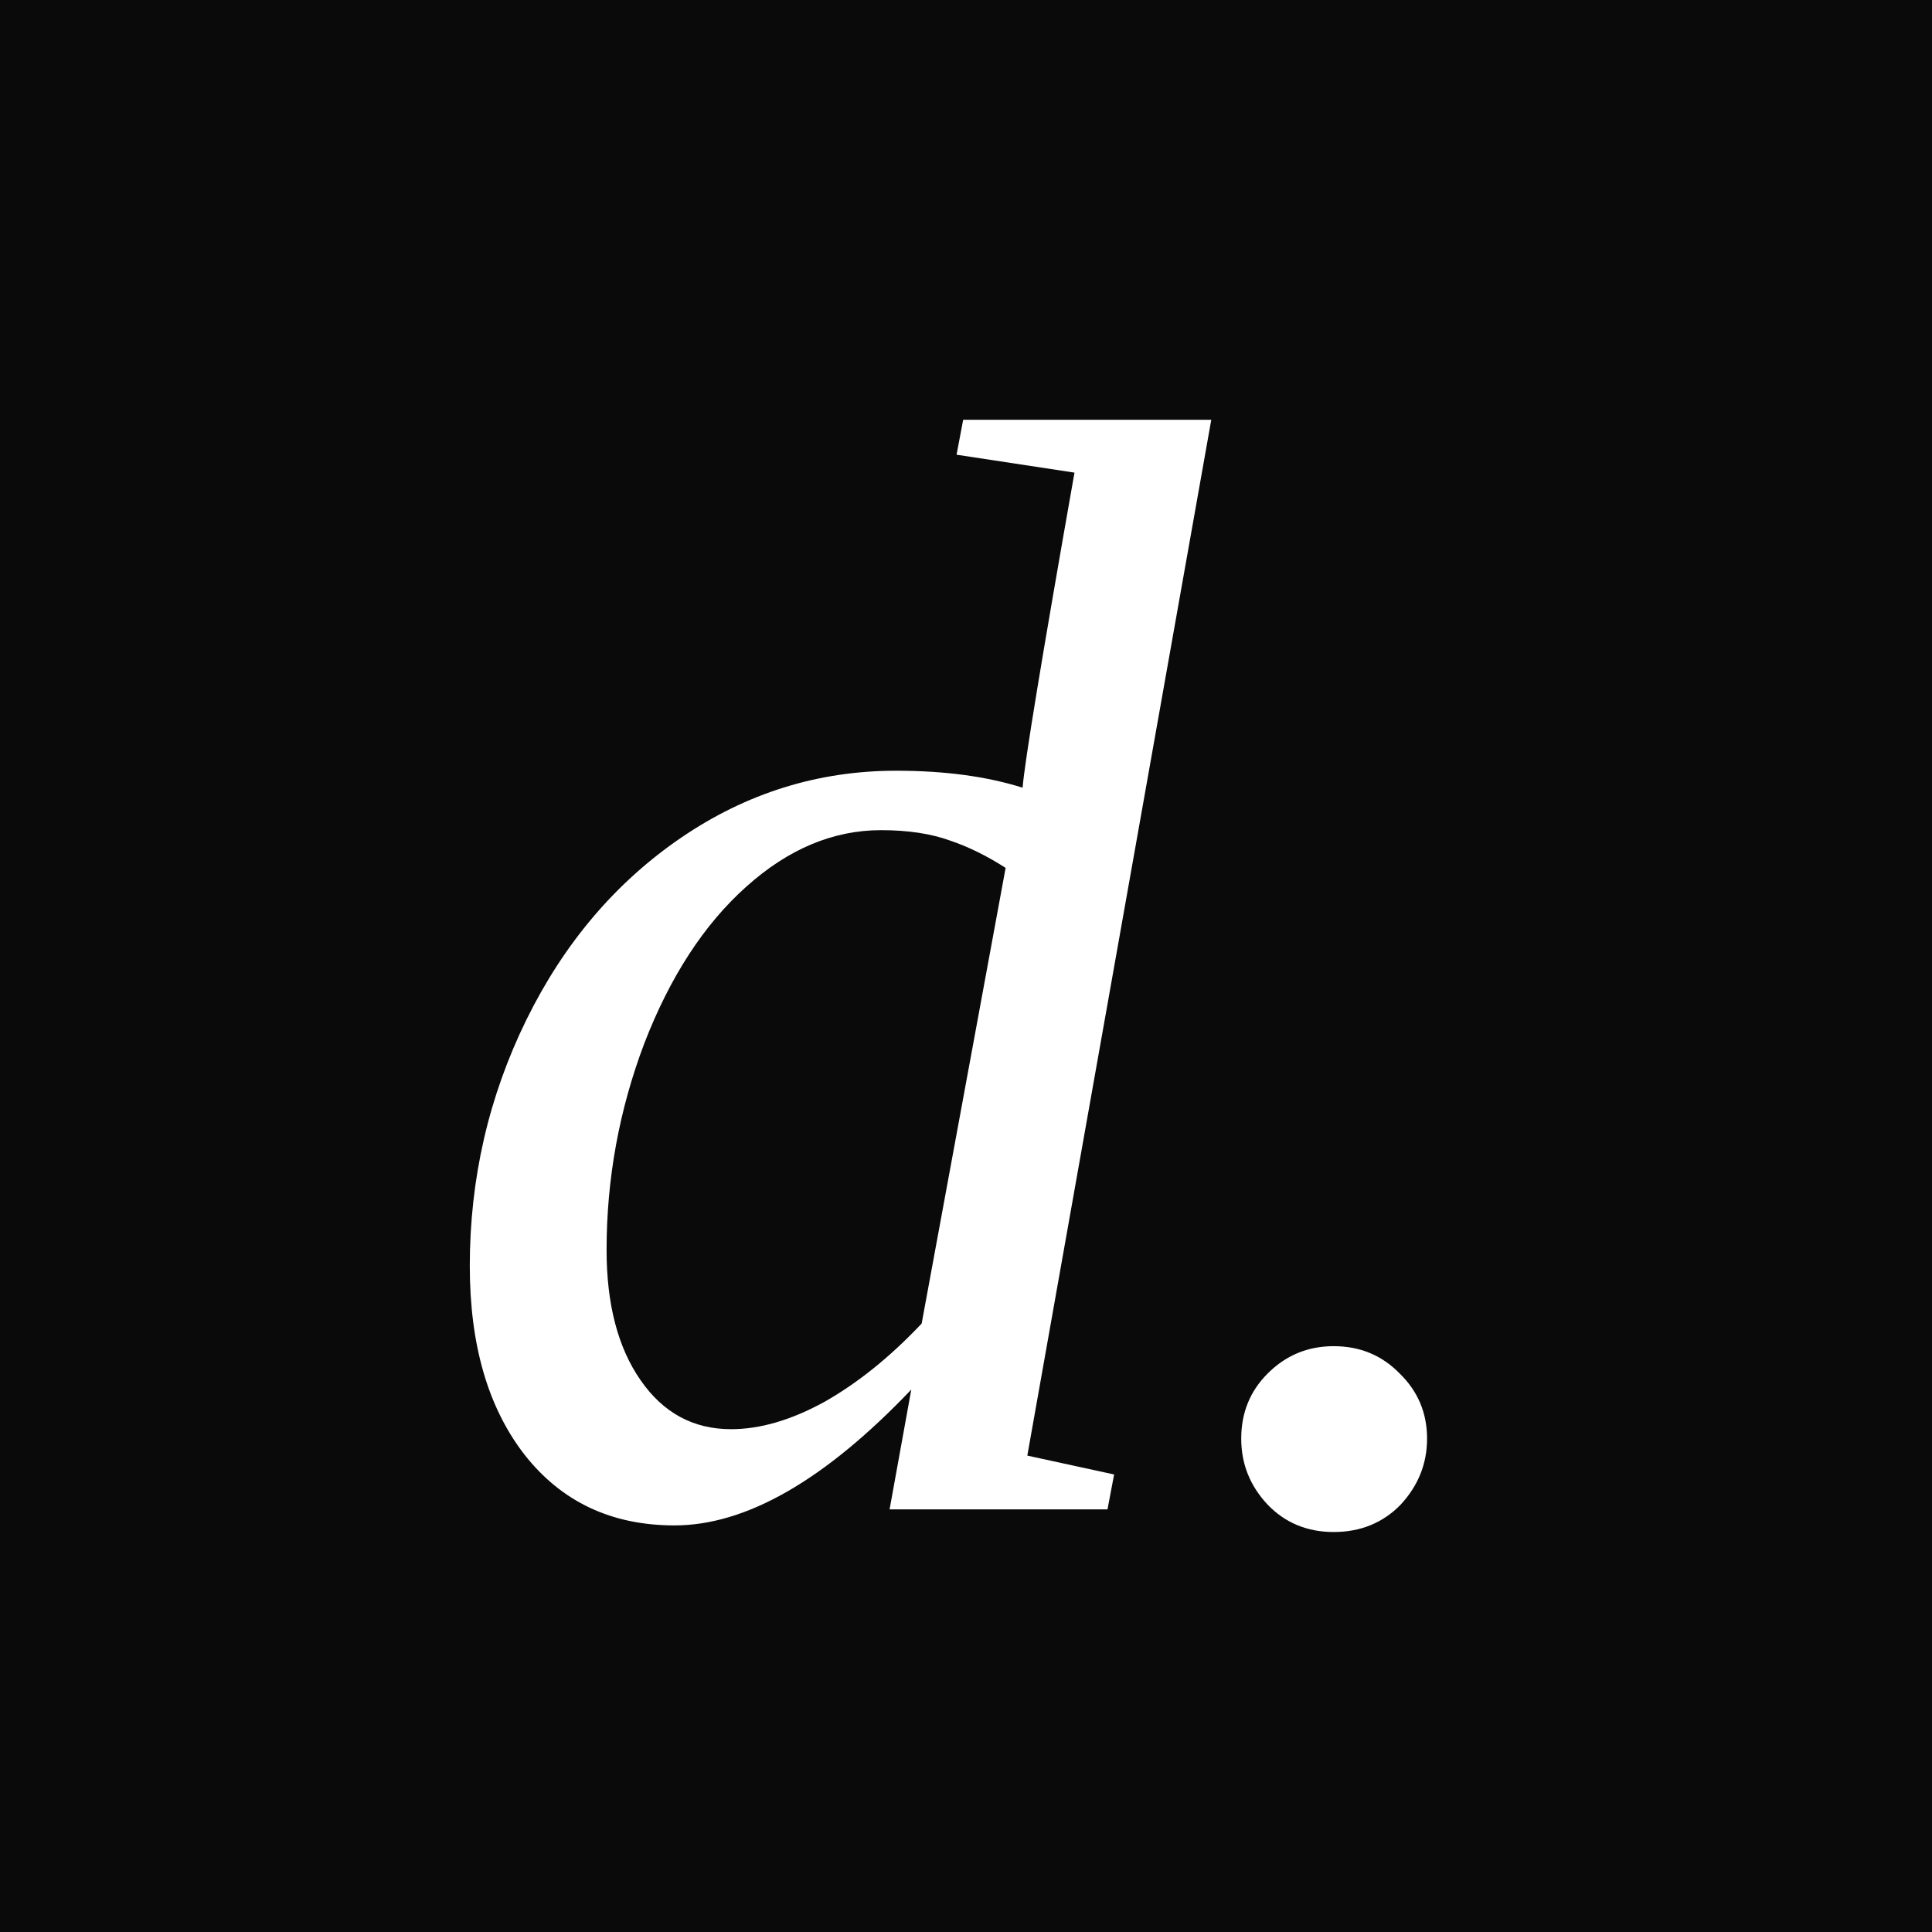
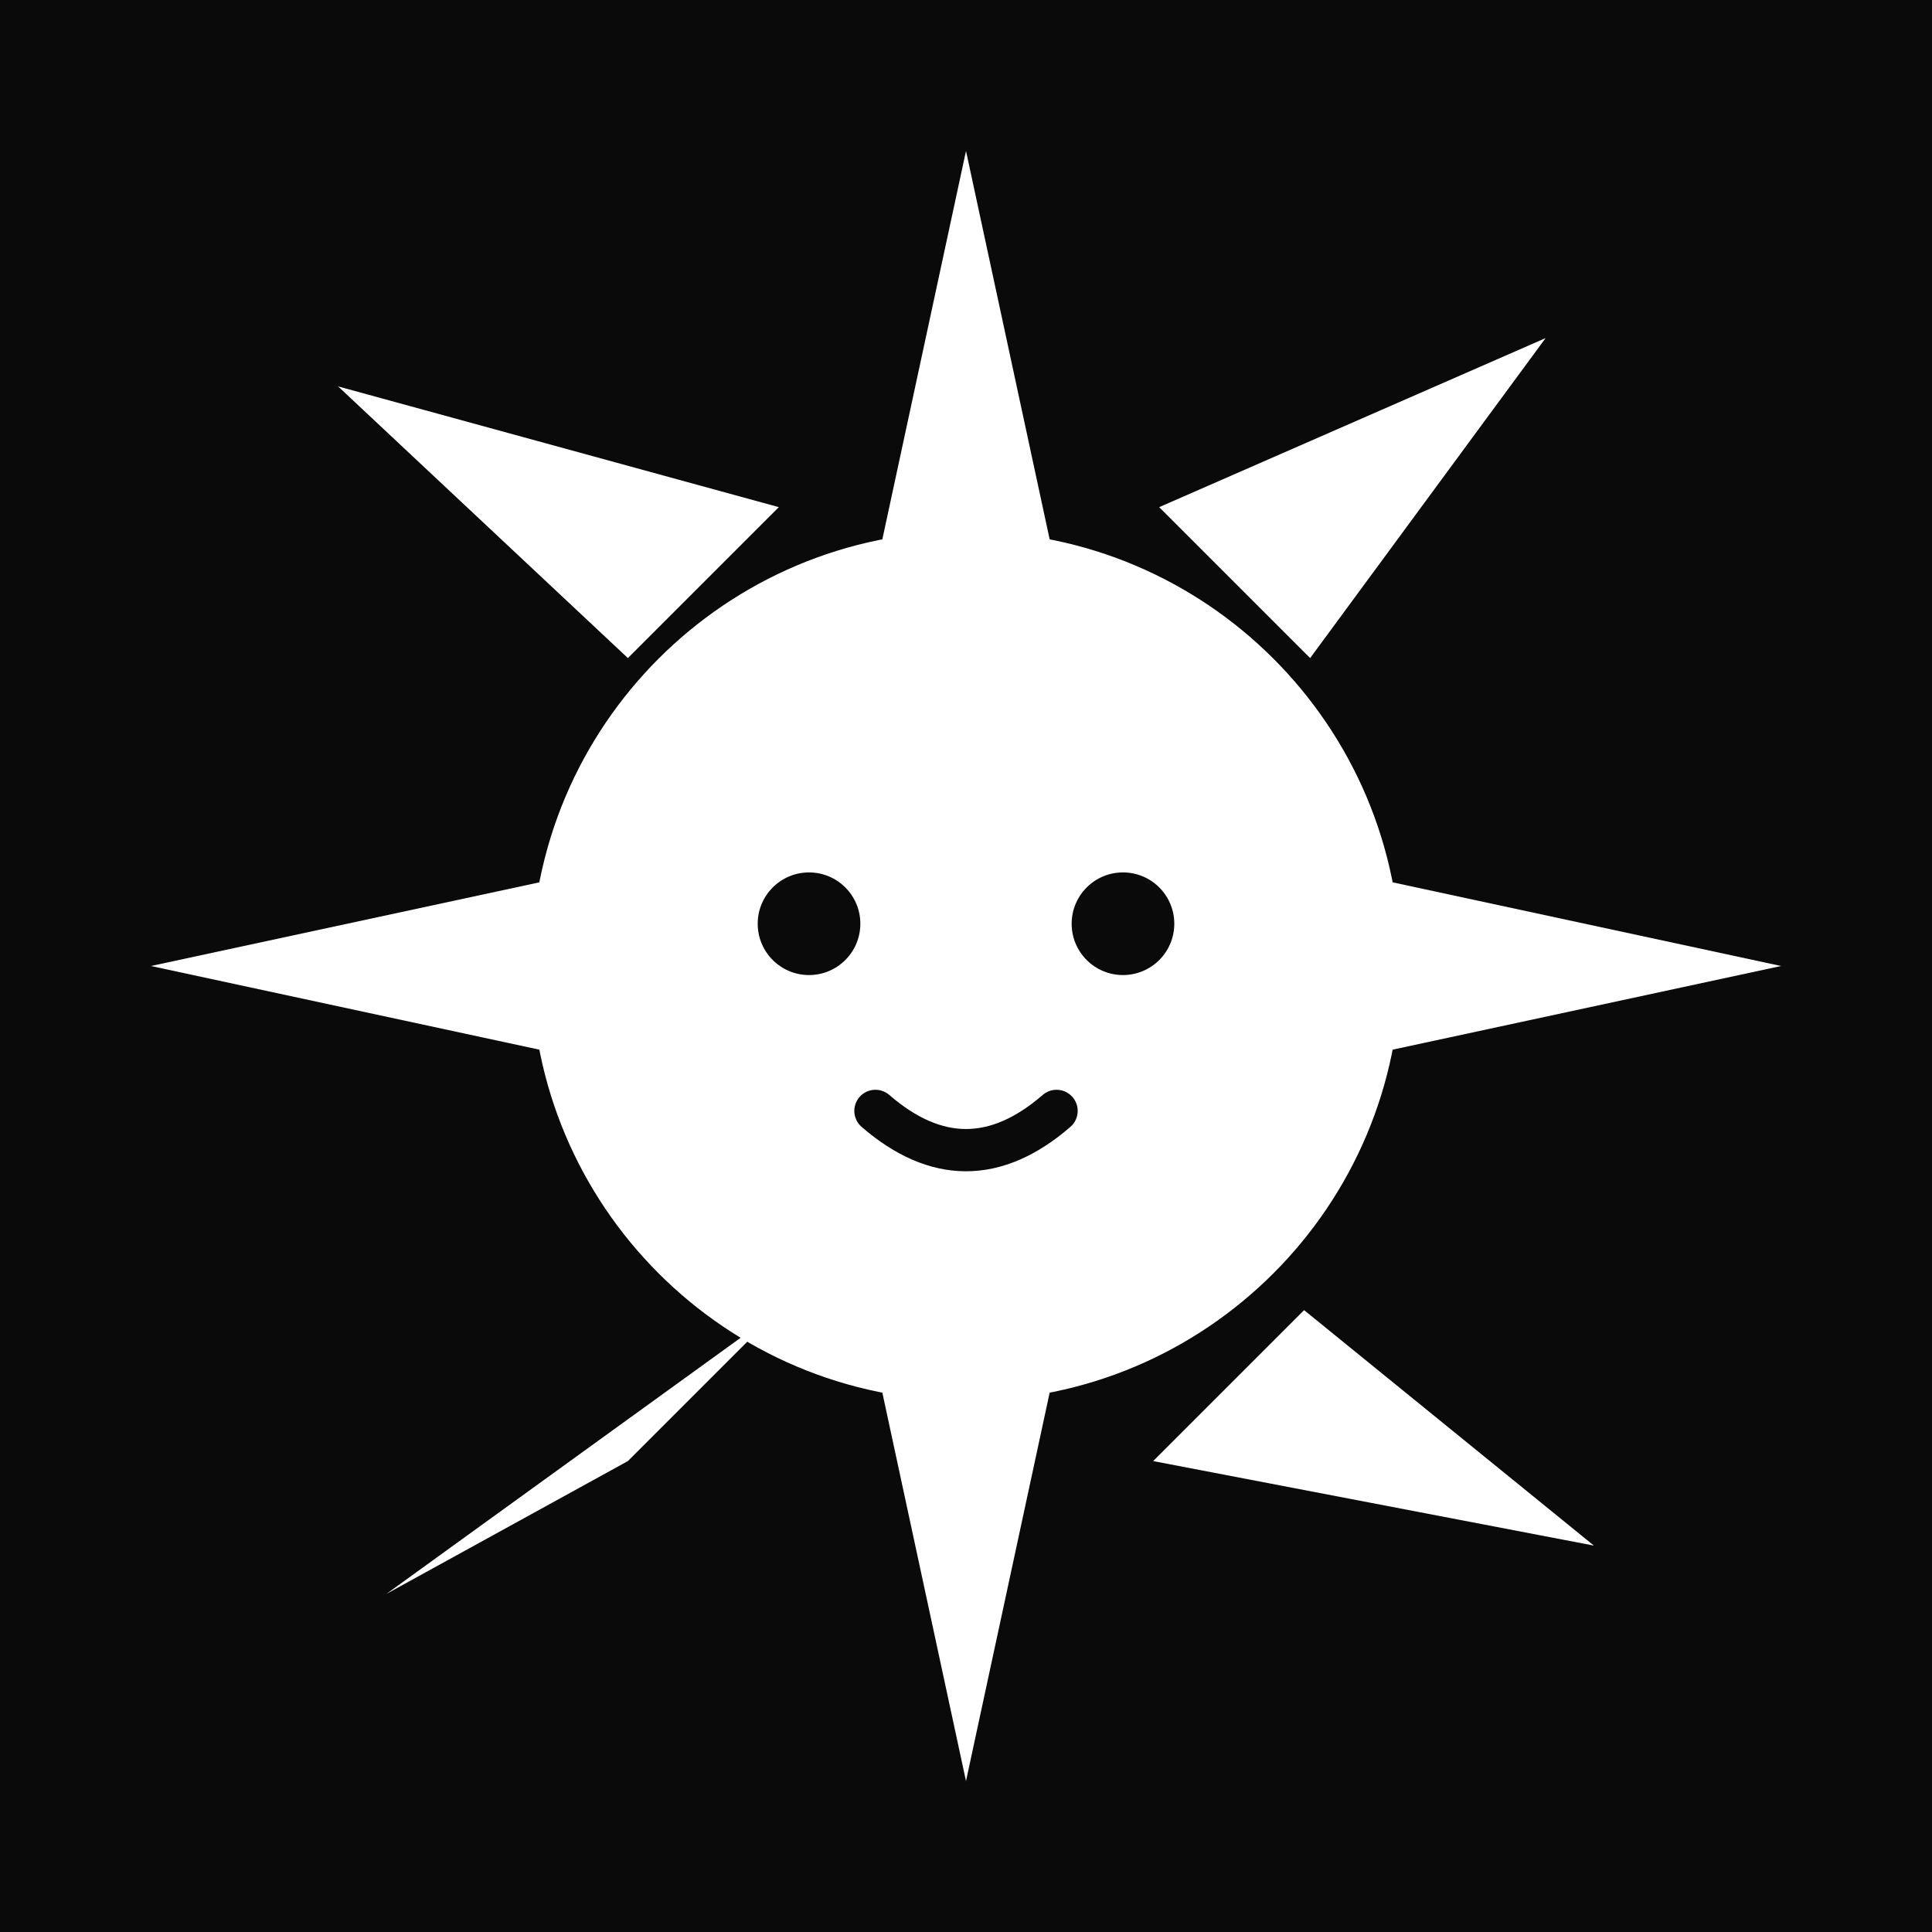
<svg xmlns="http://www.w3.org/2000/svg" viewBox="0 0 32 32">
  <style>
    .bg { fill: #0a0a0a; }
    .fg { fill: #ffffff; }
+     .ink { fill: #0a0a0a; }
+     .ink-stroke { stroke: #0a0a0a; }
    @media (prefers-color-scheme: dark) {
      .bg { fill: #ffffff; }
      .fg { fill: #0a0a0a; }
+       .ink { fill: #ffffff; }
+       .ink-stroke { stroke: #ffffff; }
    }
  </style>
  <rect class="bg" width="32" height="32" />
-   <text x="7" y="25" class="fg" font-family="'Instrument Serif', 'Didot', 'Bodoni 72', 'Bodoni MT', Georgia, 'Times New Roman', serif" font-style="italic" font-weight="400" font-size="26" letter-spacing="-0.02em">d.</text>
+   <g class="fg">
+     <polygon points="16,2.5 14.6,9 17.4,9" />
+     <polygon points="25.6,5.6 19.2,8.4 21.7,10.9" />
+     <polygon points="29.5,16 23,14.6 23,17.4" />
+     <polygon points="26.4,25.6 21.6,21.7 19.1,24.2" />
+     <polygon points="16,29.5 17.4,23 14.6,23" />
+     <polygon points="6.4,26.4 12.9,21.7 10.4,24.2" />
+     <polygon points="2.5,16 9,14.6 9,17.4" />
+     <polygon points="5.6,6.4 10.4,10.9 12.9,8.4" />
+     <circle cx="16" cy="16" r="7.2" />
+   </g>
+   <circle class="ink" cx="13.4" cy="15.3" r="0.85" />
+   <circle class="ink" cx="18.6" cy="15.3" r="0.85" />
+   <path class="ink-stroke" d="M 14.5 18.4 Q 16 19.7 17.5 18.4" fill="none" stroke-width="0.7" stroke-linecap="round" />
</svg>
